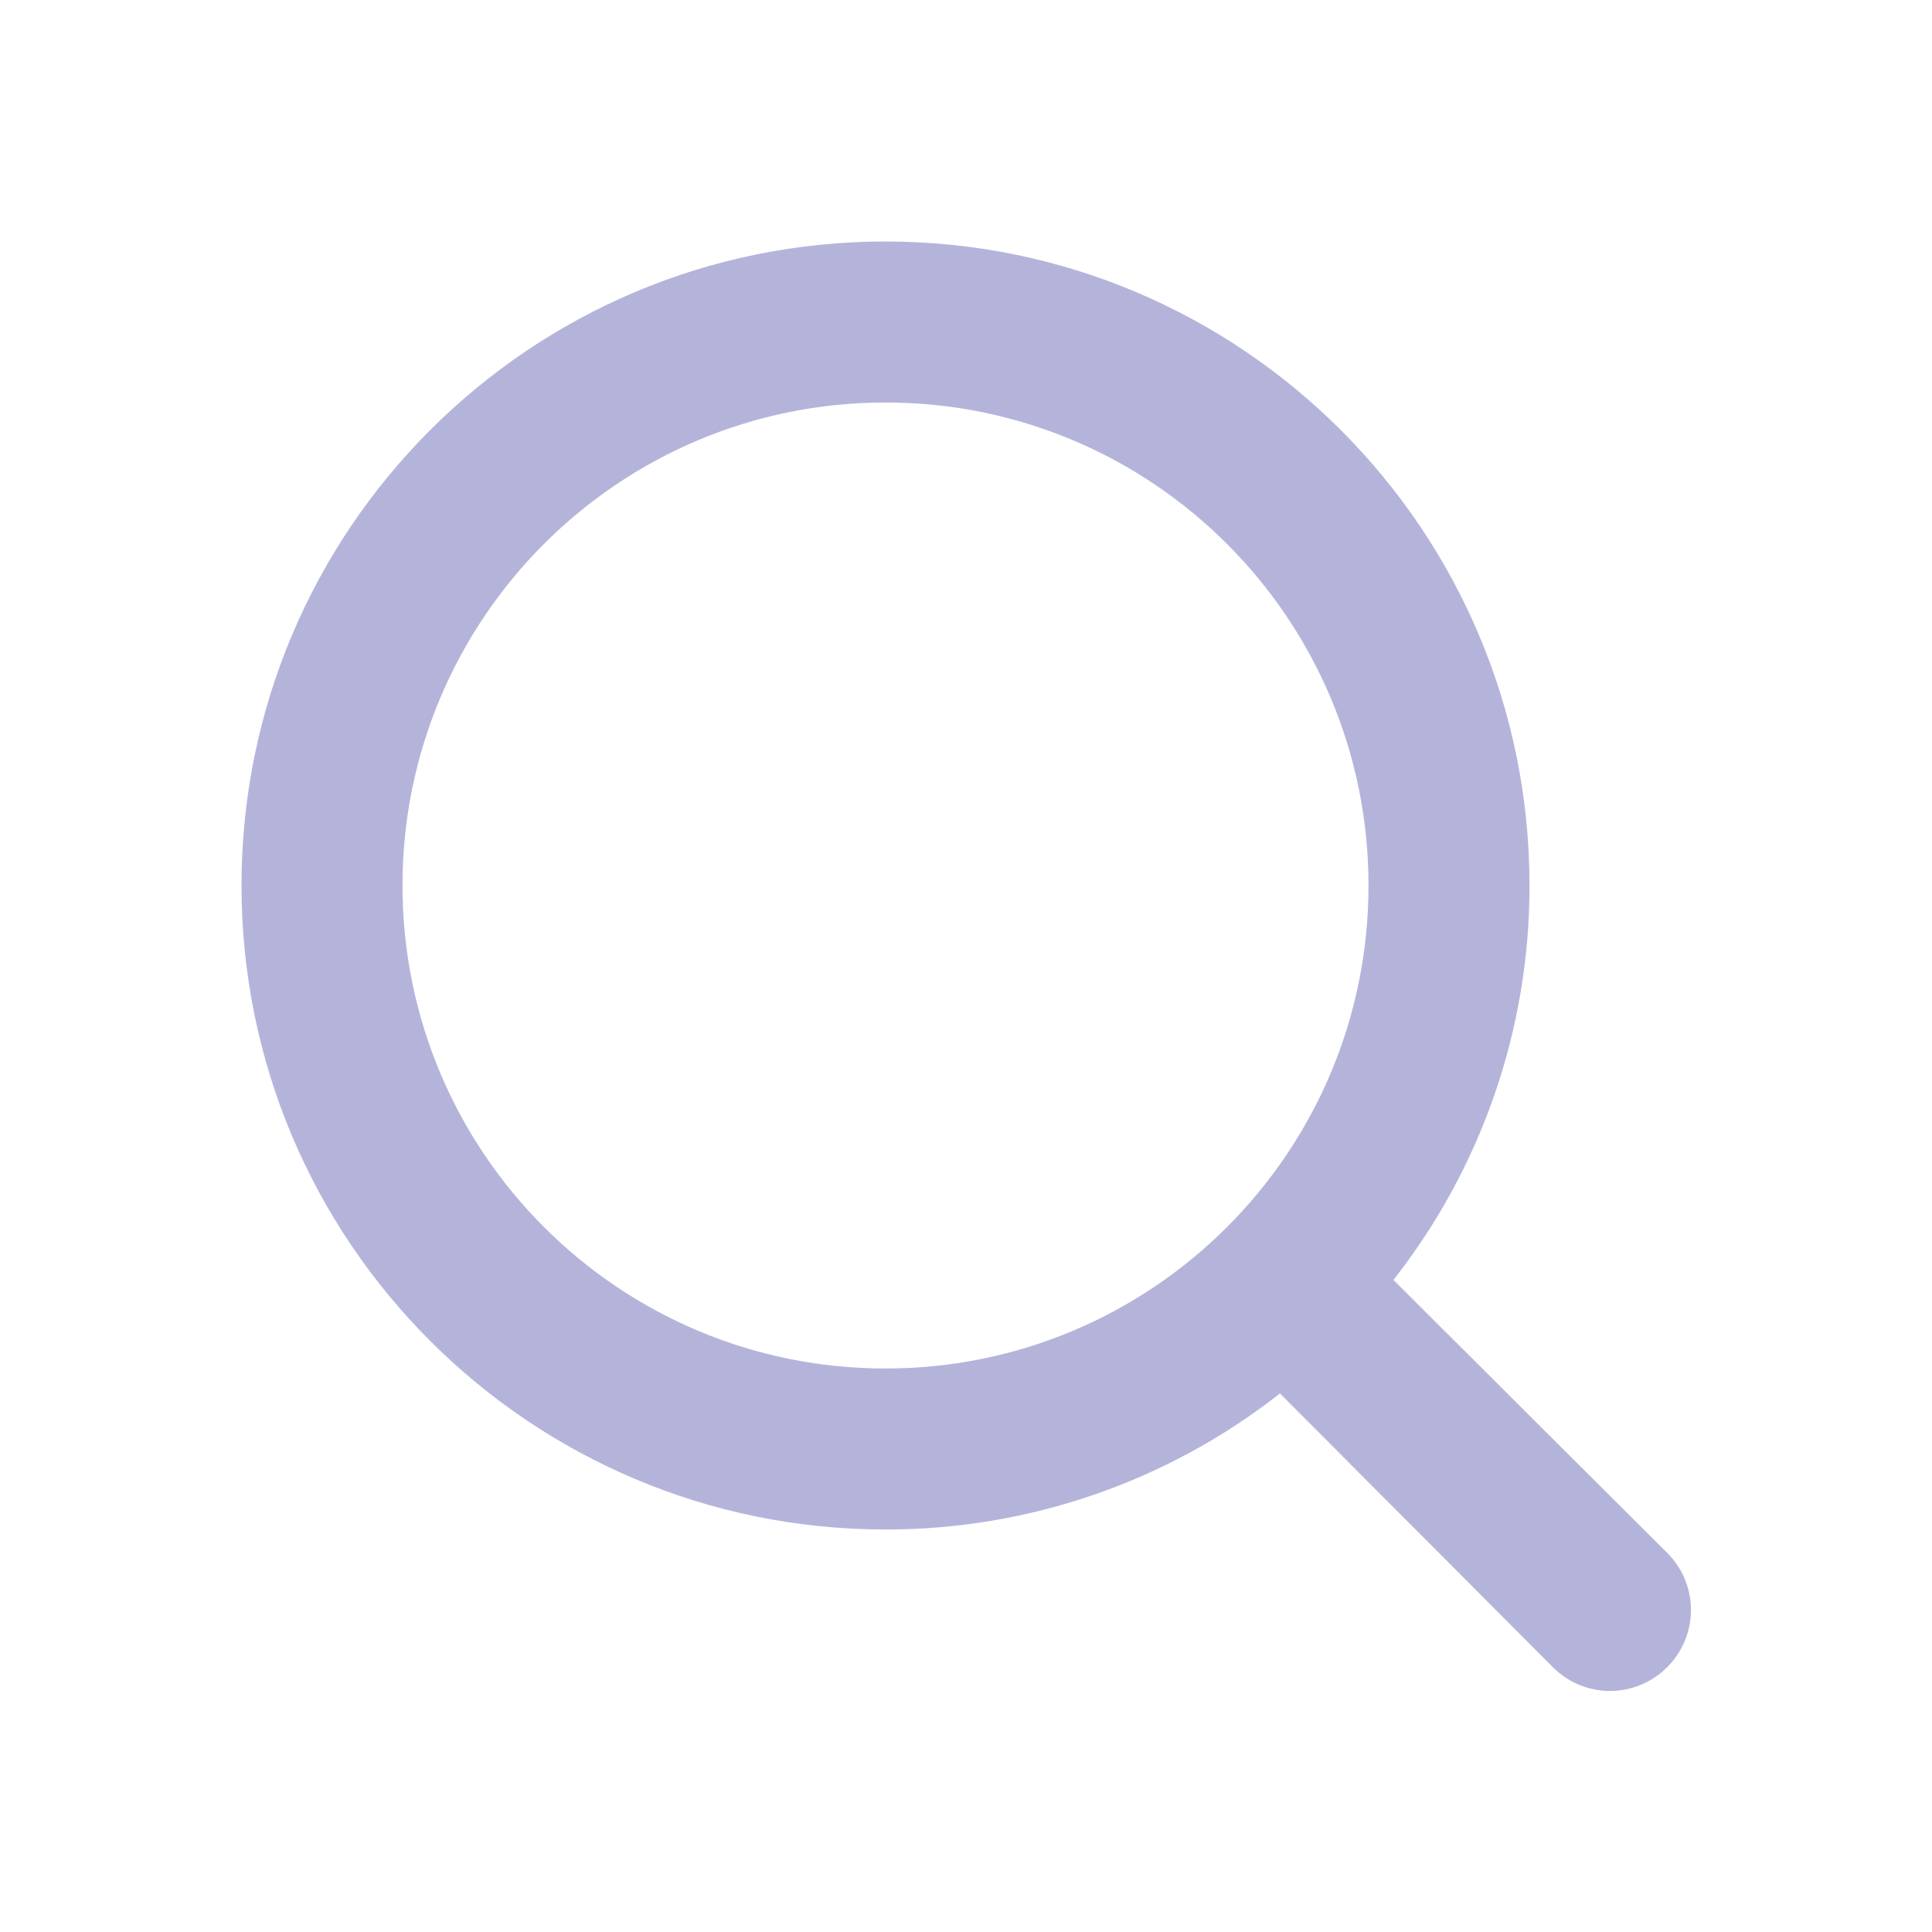
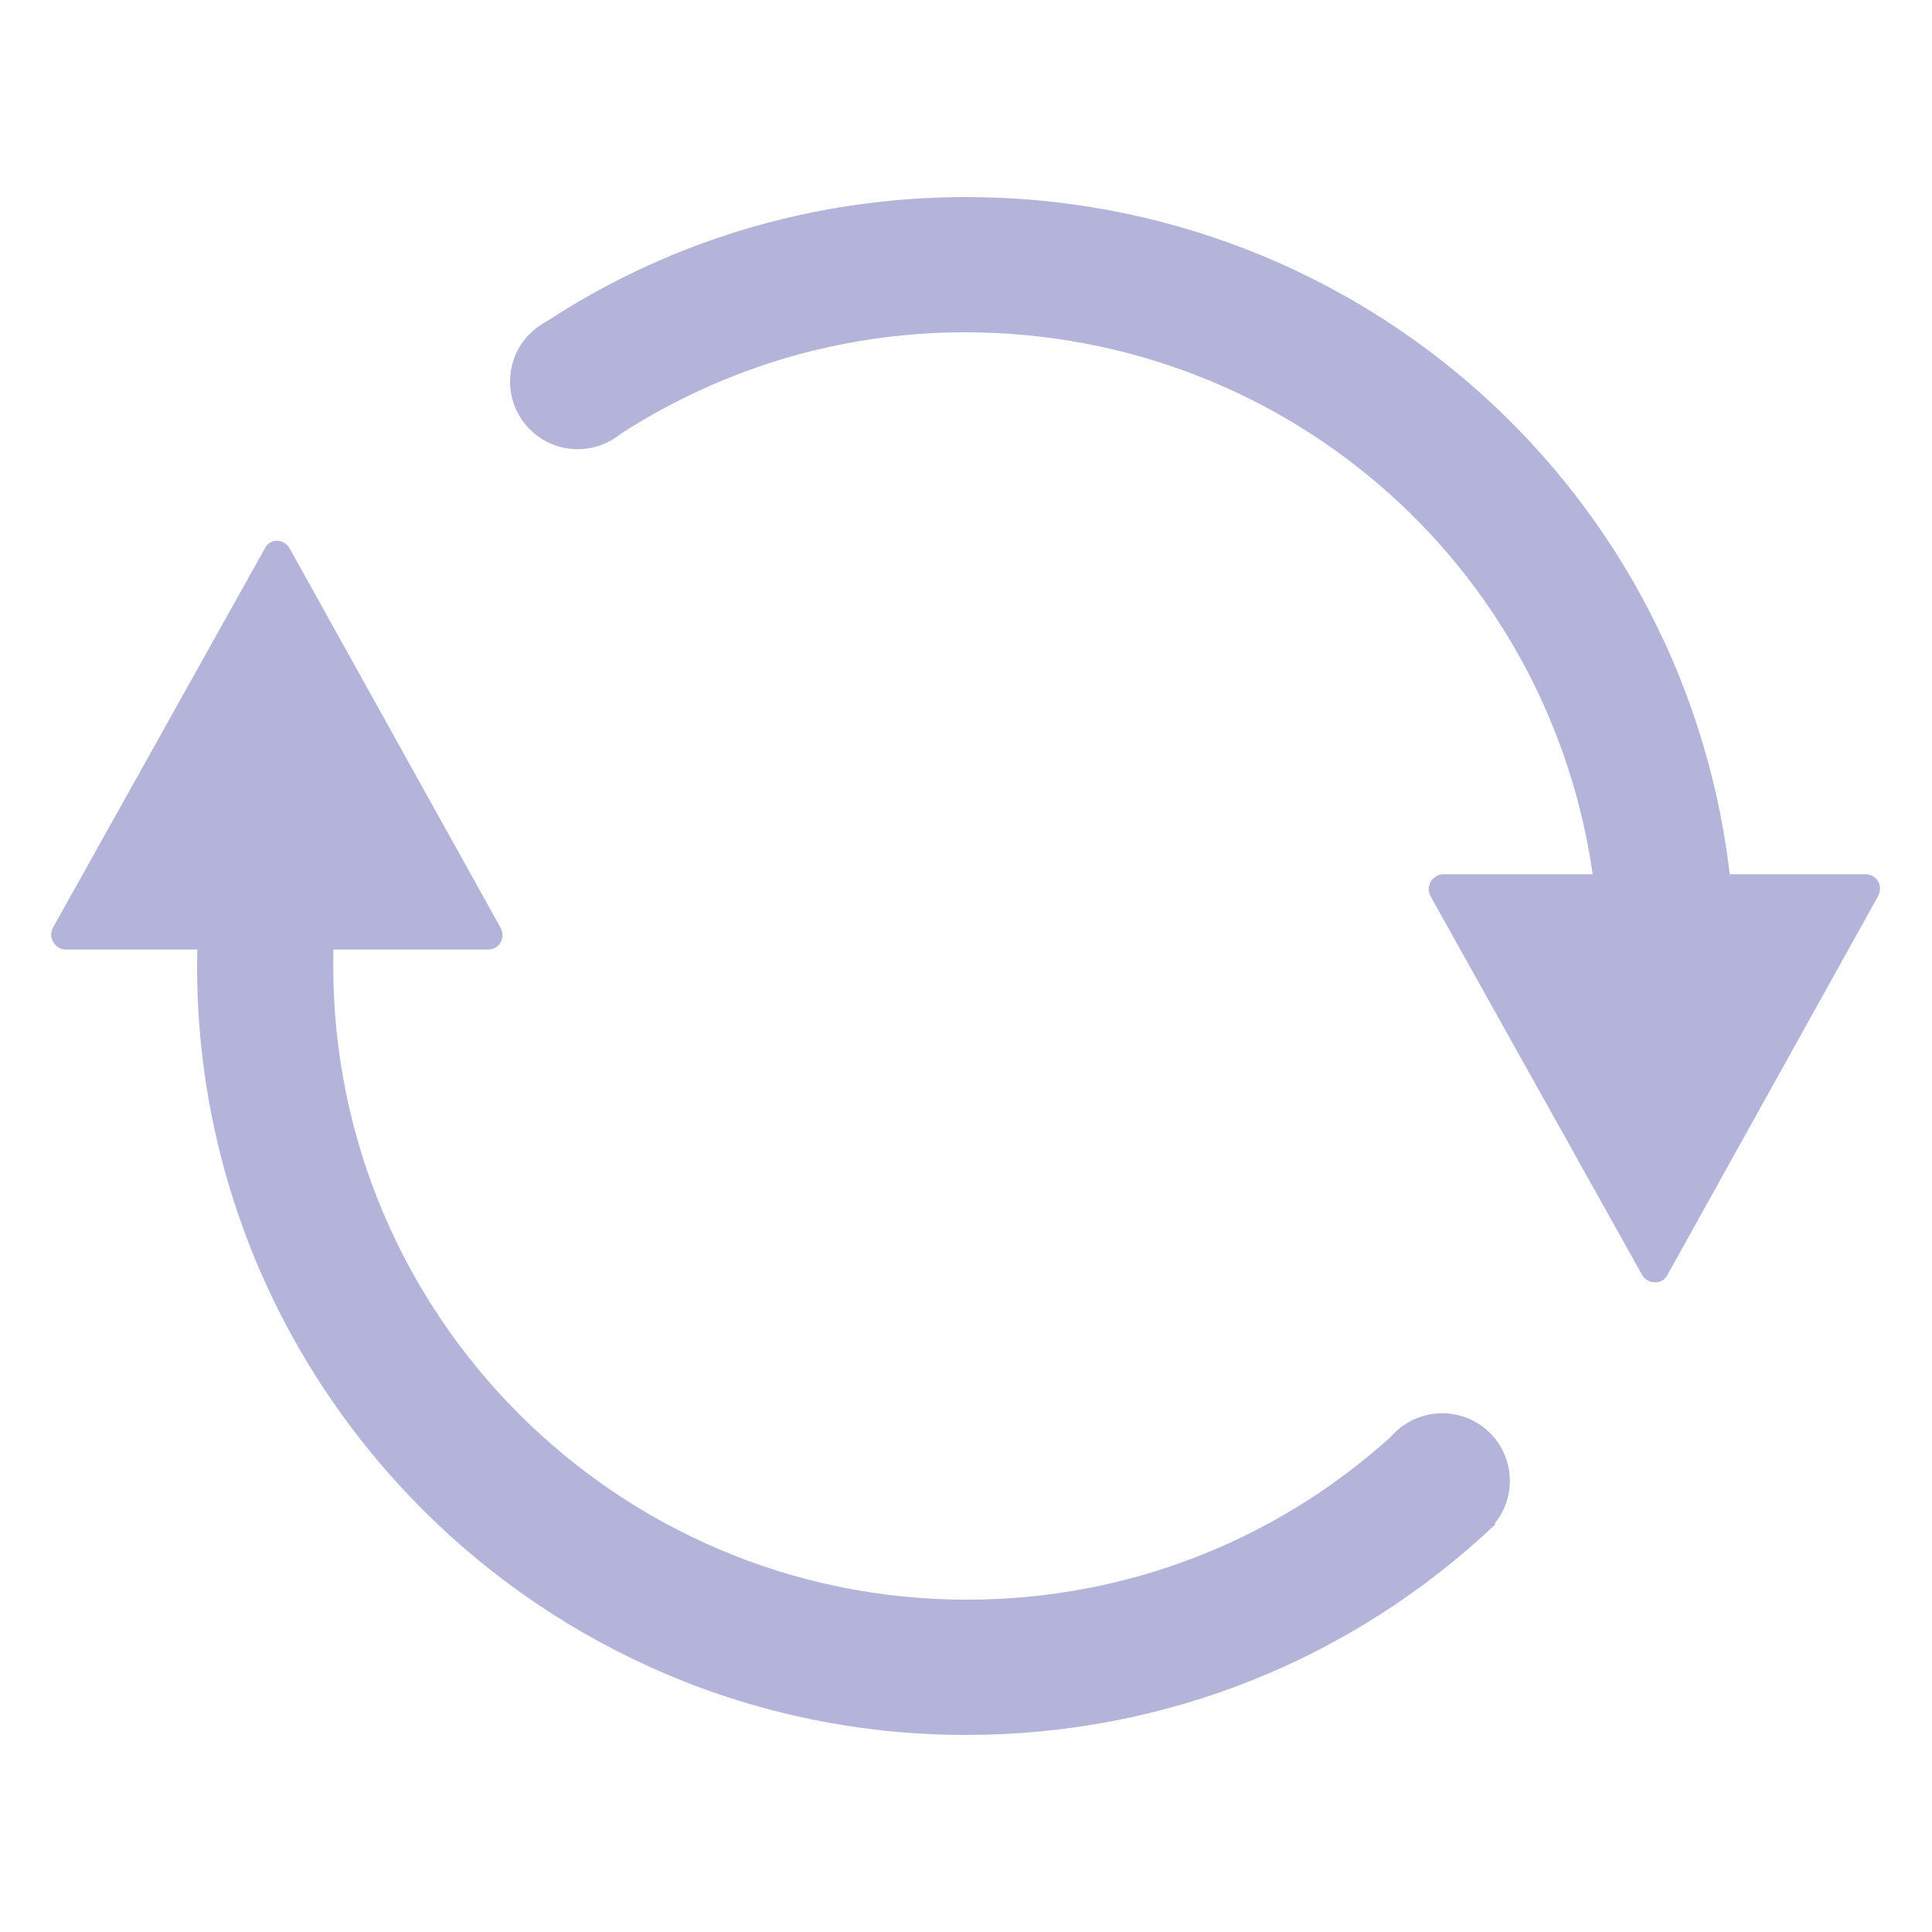
- <svg xmlns="http://www.w3.org/2000/svg" viewBox="0 0 24 24" fill="#B4B4DB">
-   <g data-name="Layer 2">
-     <g data-name="search">
-       <rect width="24" height="24" opacity="0" />
-       <path d="M20.71 19.29l-3.4-3.39A7.92 7.92 0 0 0 19 11a8 8 0 1 0-8 8 7.92 7.92 0 0 0 4.9-1.69l3.39 3.4a1 1 0 0 0 1.42 0 1 1 0 0 0 0-1.42zM5 11a6 6 0 1 1 6 6 6 6 0 0 1-6-6z" />
-     </g>
-   </g>
+ <svg xmlns="http://www.w3.org/2000/svg" t="1736909008834" class="icon" viewBox="0 0 1024 1024" version="1.1" p-id="6438" width="24" height="24">
+   <path d="M512 919.552c-224.768 0-407.552-182.784-407.552-407.552 0-8.704 0.512-17.408 1.024-26.112l71.68 4.608c-0.512 7.168-0.512 14.336-0.512 21.504 0 185.344 150.528 335.872 335.872 335.872 86.528 0 168.448-32.768 230.912-92.16l49.152 52.224c-76.288 72.192-175.616 111.616-280.576 111.616zM919.552 512h-71.68c0-11.776-0.512-23.552-2.048-35.328-17.92-171.52-161.28-300.544-334.336-300.544-67.584 0-132.096 19.968-187.904 57.344L284.16 174.08C351.232 128.512 430.08 104.448 512 104.448c209.408 0 384 156.672 405.504 365.056 1.536 13.824 2.048 28.16 2.048 42.496z" p-id="6439" fill="#B4B4DB" />
+   <path d="M140.288 290.816L28.16 491.52c-3.072 5.12 1.024 11.776 6.656 11.776h223.744c6.144 0 9.728-6.144 6.656-11.776L153.6 290.816c-3.072-5.632-10.752-5.632-13.312 0zM870.4 675.84l-112.128-200.704c-3.072-5.12 1.024-11.776 6.656-11.776h223.744c6.144 0 9.728 6.144 6.656 11.776L883.712 675.84c-2.56 5.12-10.24 5.12-13.312 0z" p-id="6440" fill="#B4B4DB" />
+   <path d="M270.336 202.24a35.84 35.84 0 1 0 71.68 0 35.84 35.84 0 1 0-71.68 0Z" p-id="6441" fill="#B4B4DB" />
+   <path d="M728.576 784.896a35.84 35.84 0 1 0 71.68 0 35.84 35.84 0 1 0-71.68 0Z" p-id="6442" fill="#B4B4DB" />
</svg>
